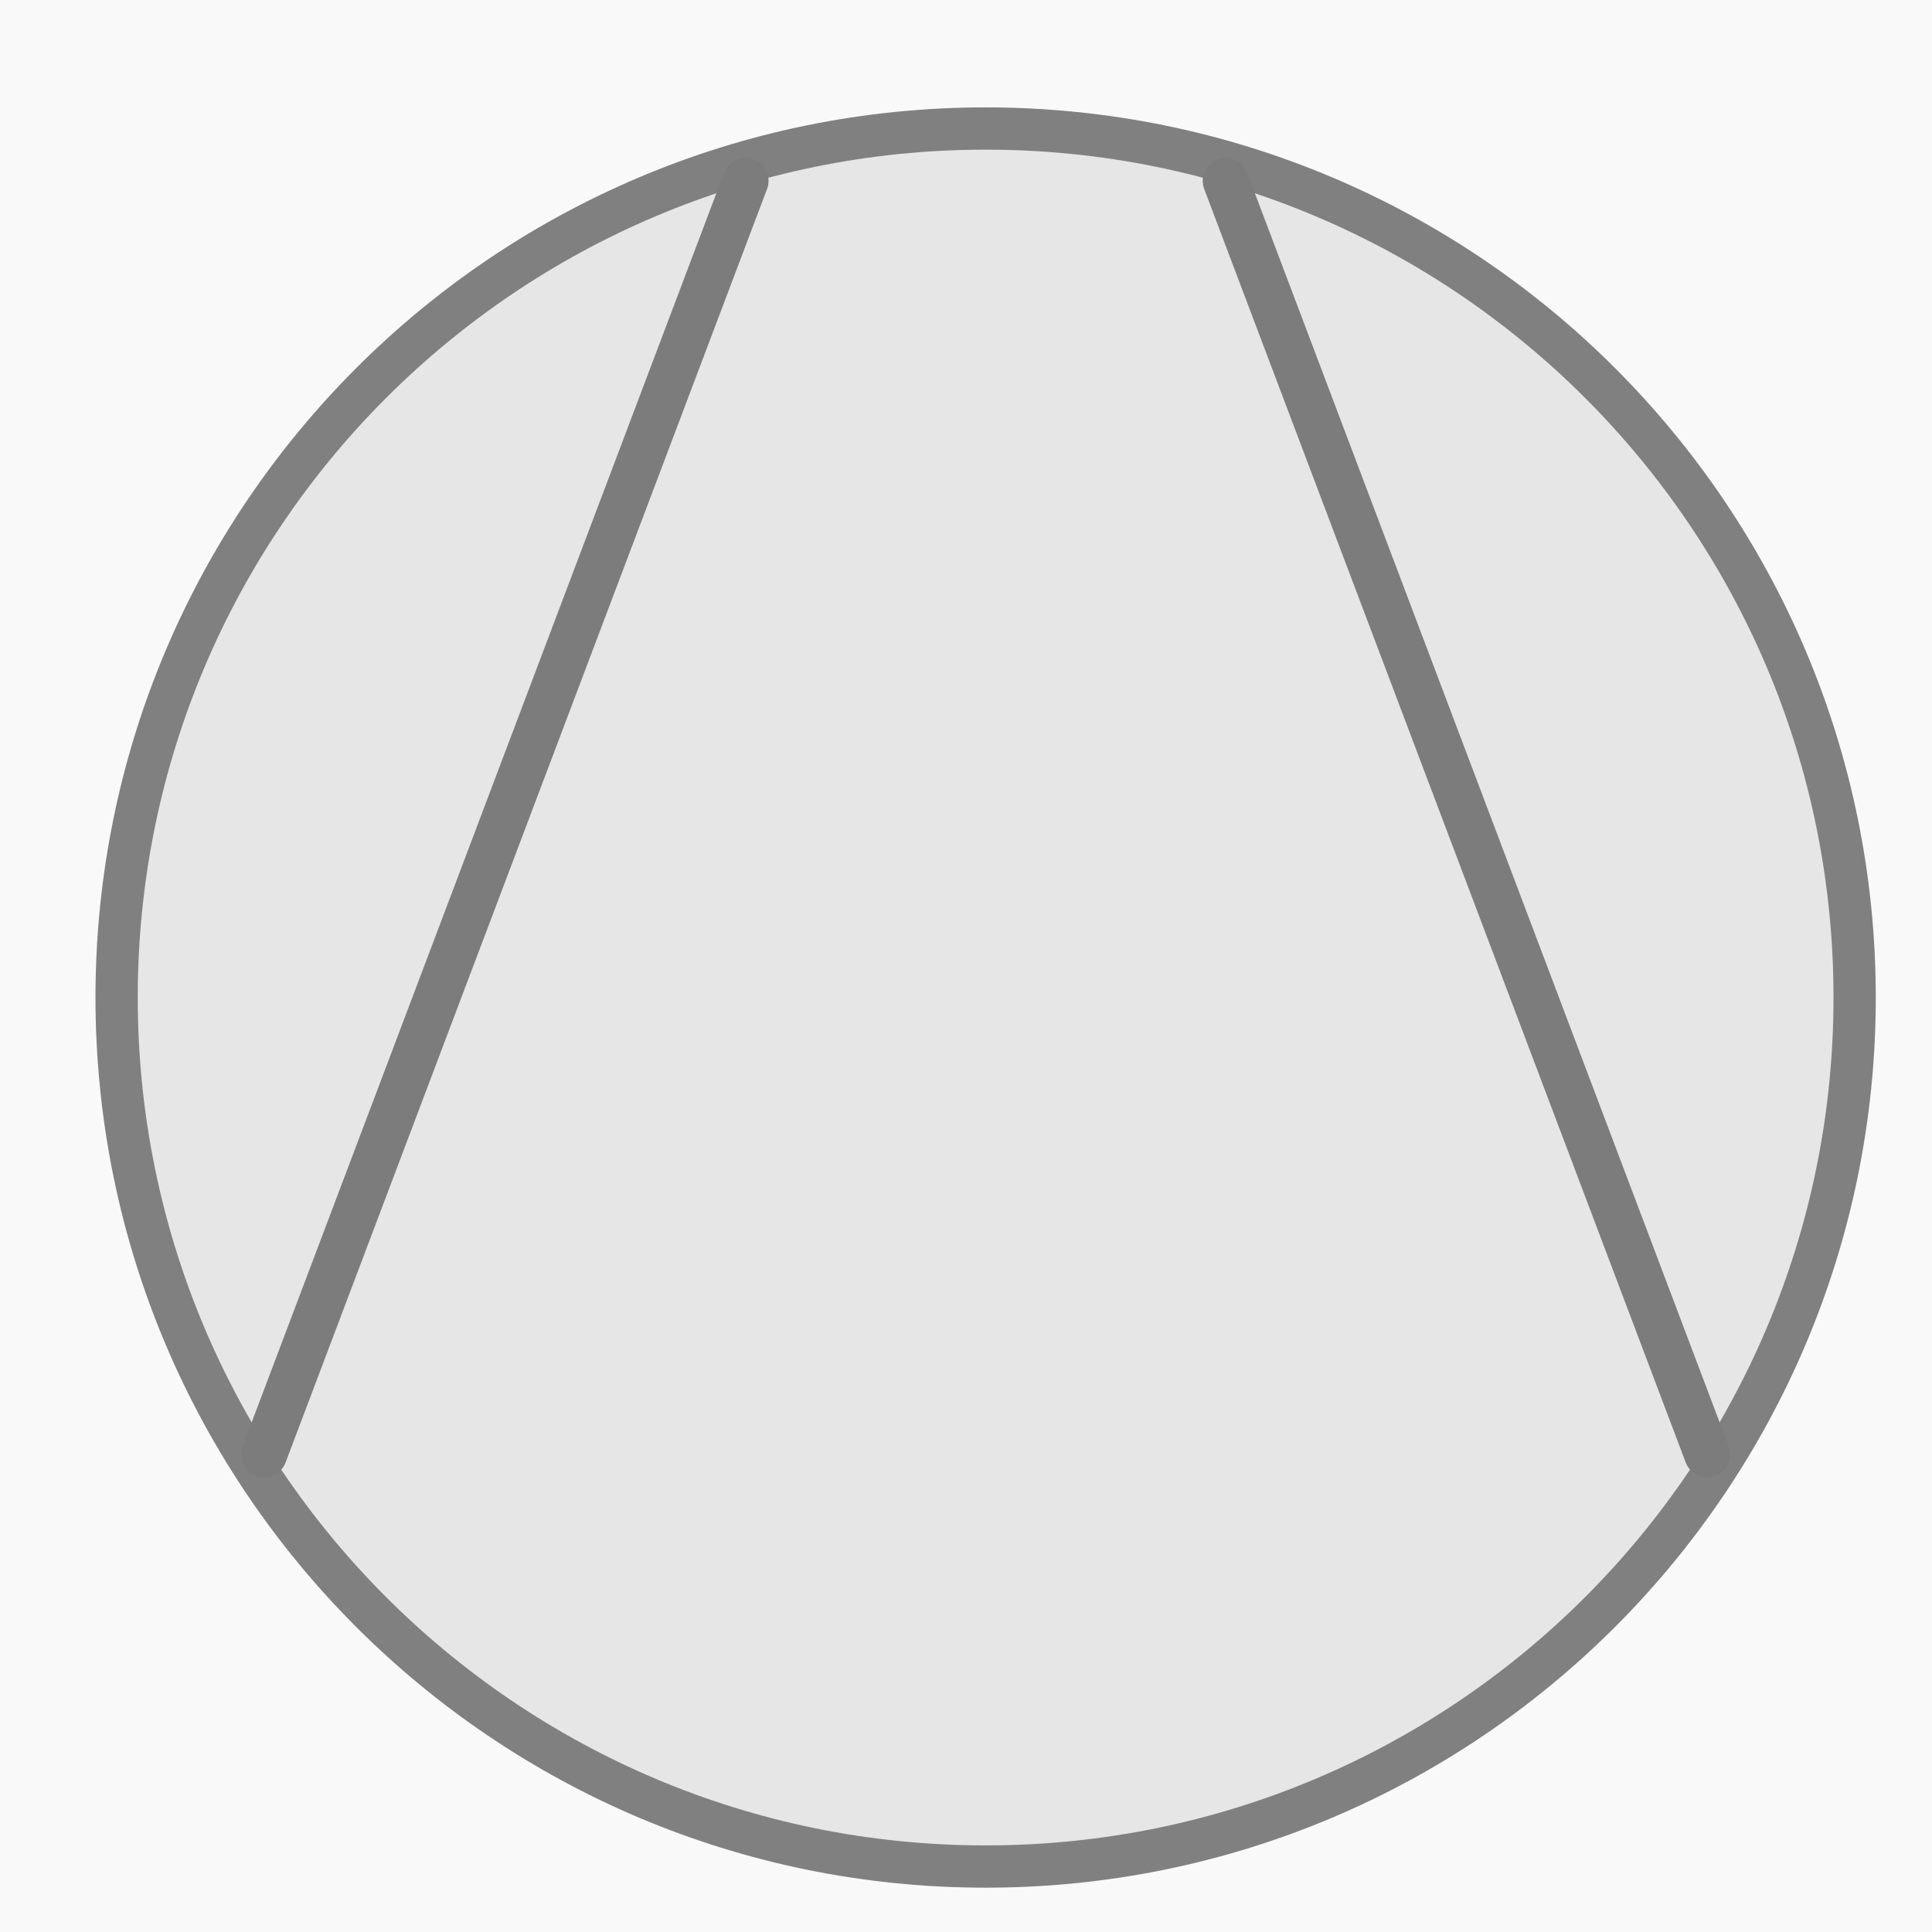
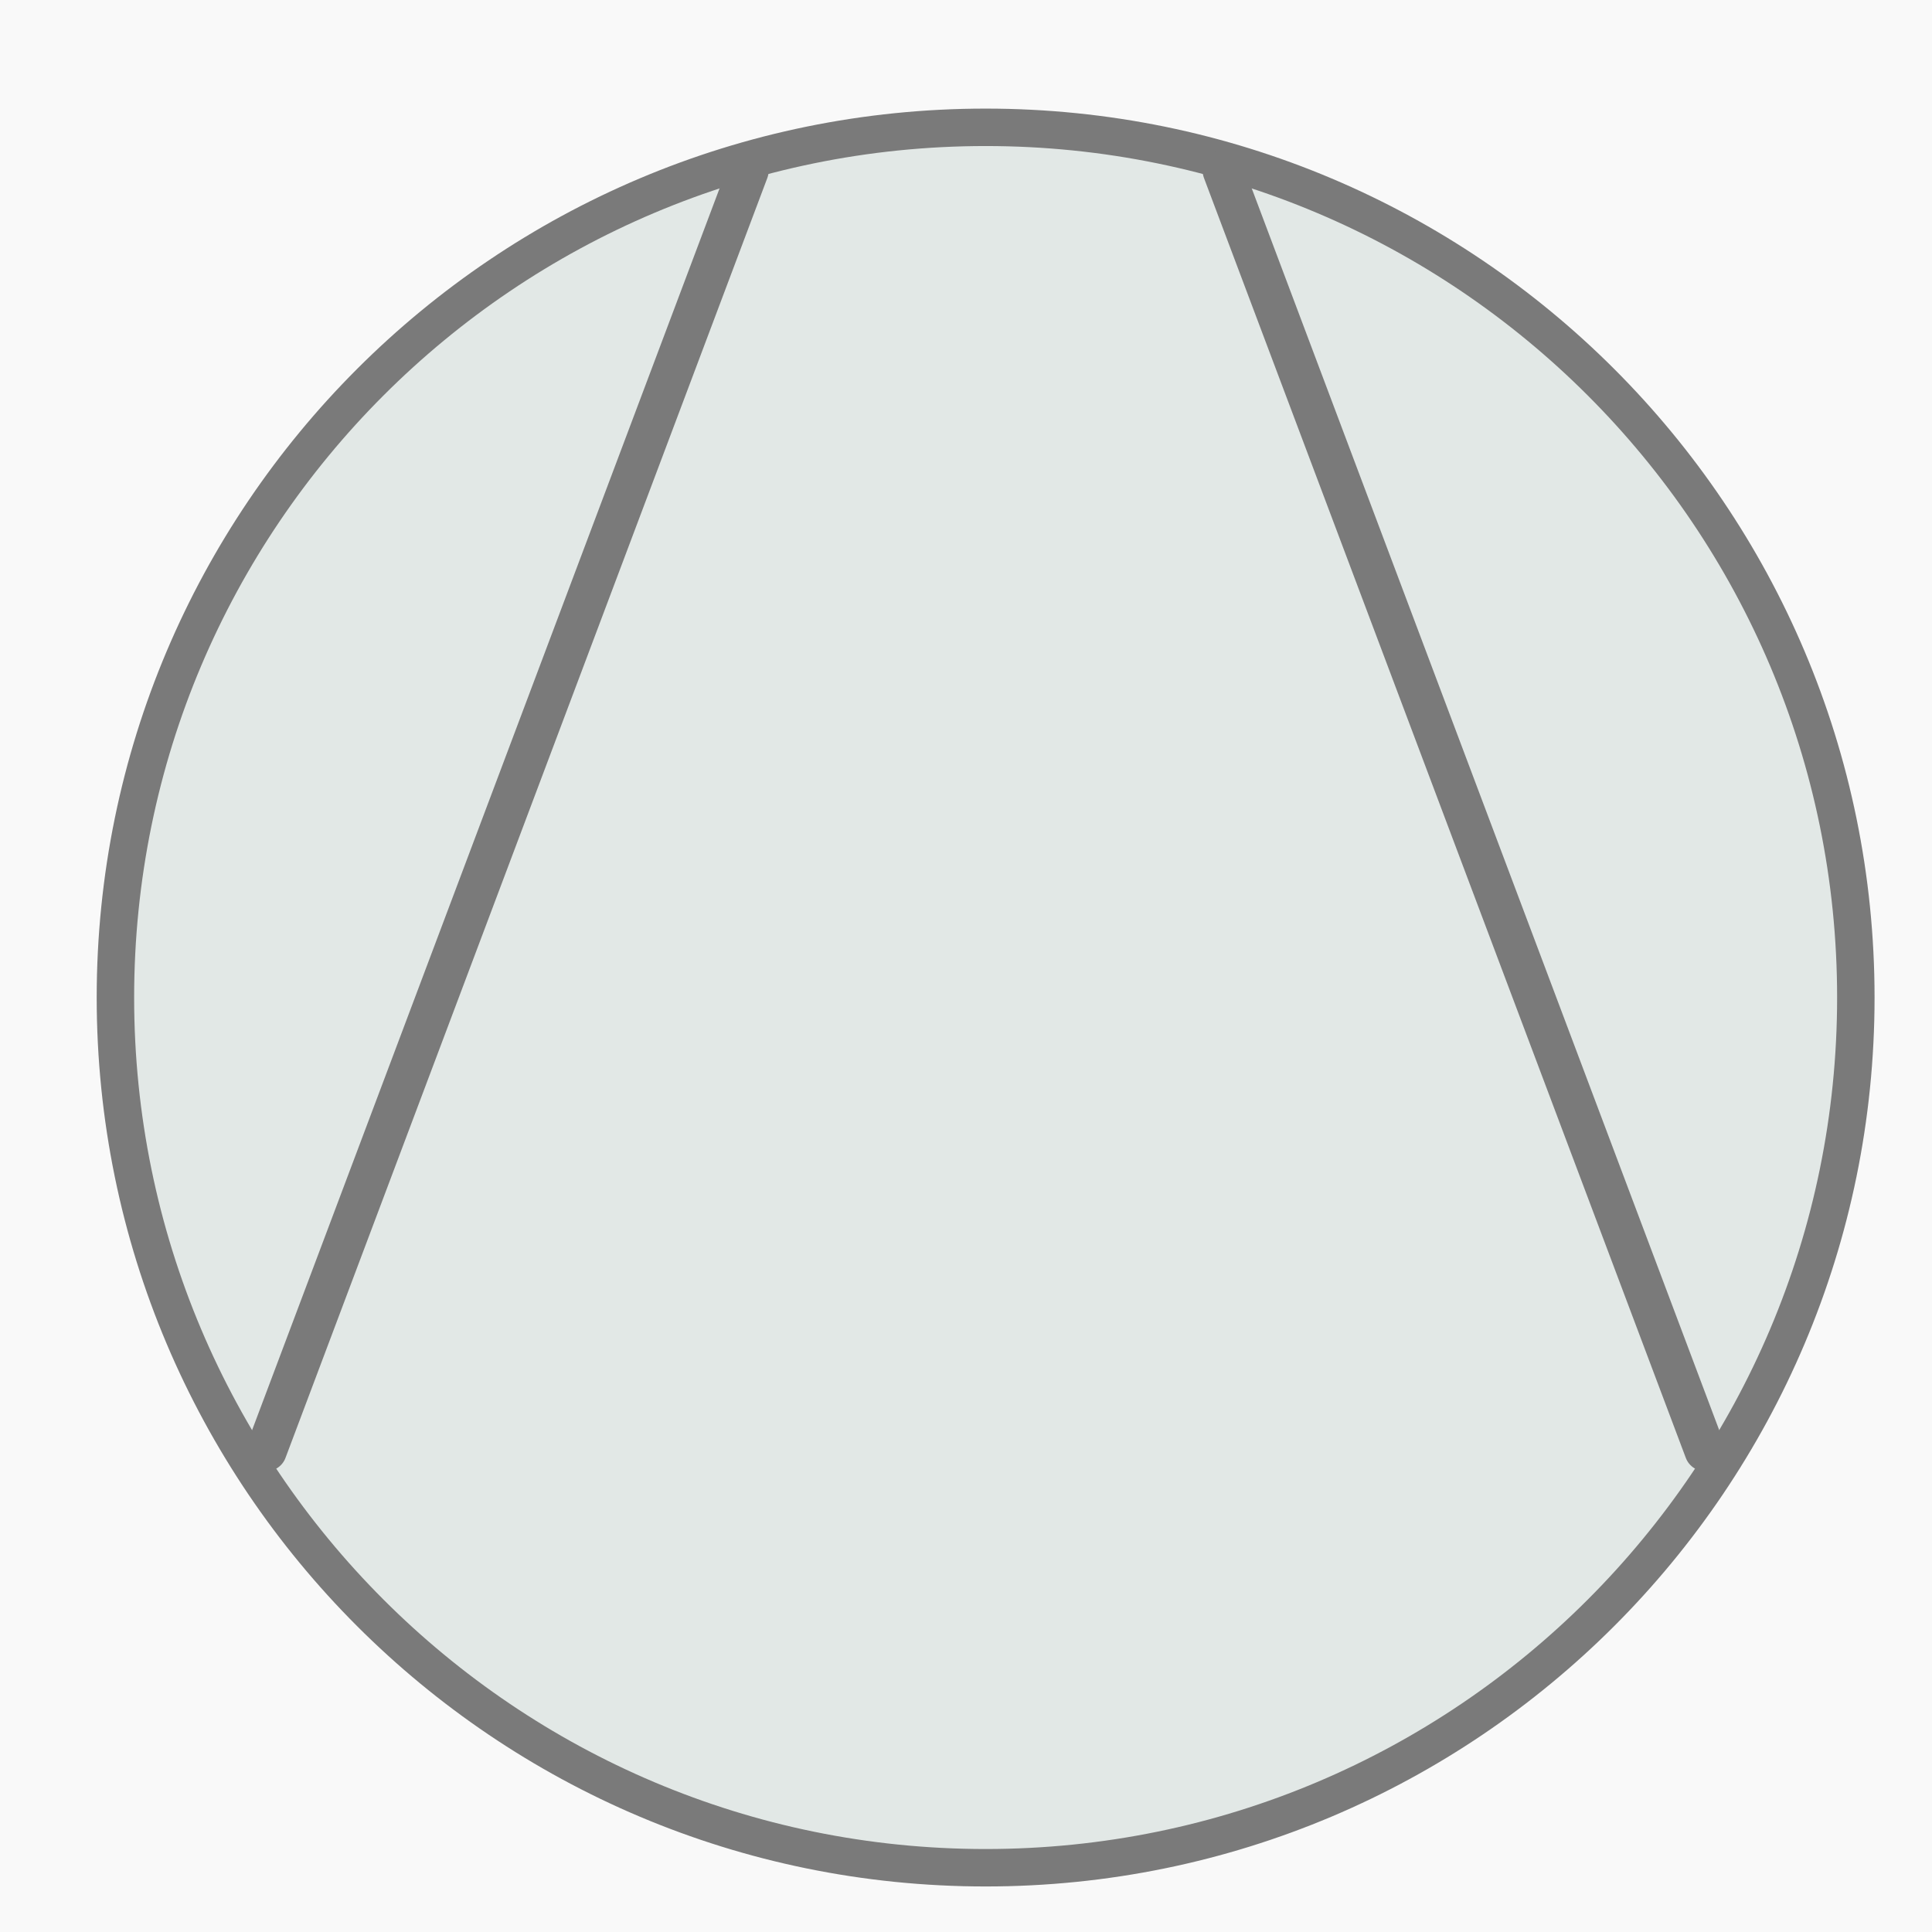
<svg xmlns="http://www.w3.org/2000/svg" width="50" height="50" viewBox="0 0 50 50" overflow="hidden">
  <rect width="50" height="50" fill="#f9f9f9" />
-   <circle cx="25.508" cy="25.816" r="22.49" fill="#e6e6e6" stroke="#808080" stroke-width="1.094" />
-   <line x1="6.836" y1="37.637" x2="19.296" y2="4.68" stroke="#7c7c7c" stroke-width="1.188" stroke-linecap="round" />
-   <line x1="44.181" y1="37.637" x2="31.72" y2="4.68" stroke="#7c7c7c" stroke-width="1.188" stroke-linecap="round" />
+   <circle cx="25.508" cy="25.816" r="22.521" fill="#e2e8e6" stroke="#7a7a7a" stroke-width="0.969" />
+   <line x1="6.891" y1="37.544" x2="19.361" y2="4.42" stroke="#7a7a7a" stroke-width="1.062" stroke-linecap="round" />
+   <line x1="44.126" y1="37.544" x2="31.656" y2="4.42" stroke="#7a7a7a" stroke-width="1.062" stroke-linecap="round" />
</svg>
